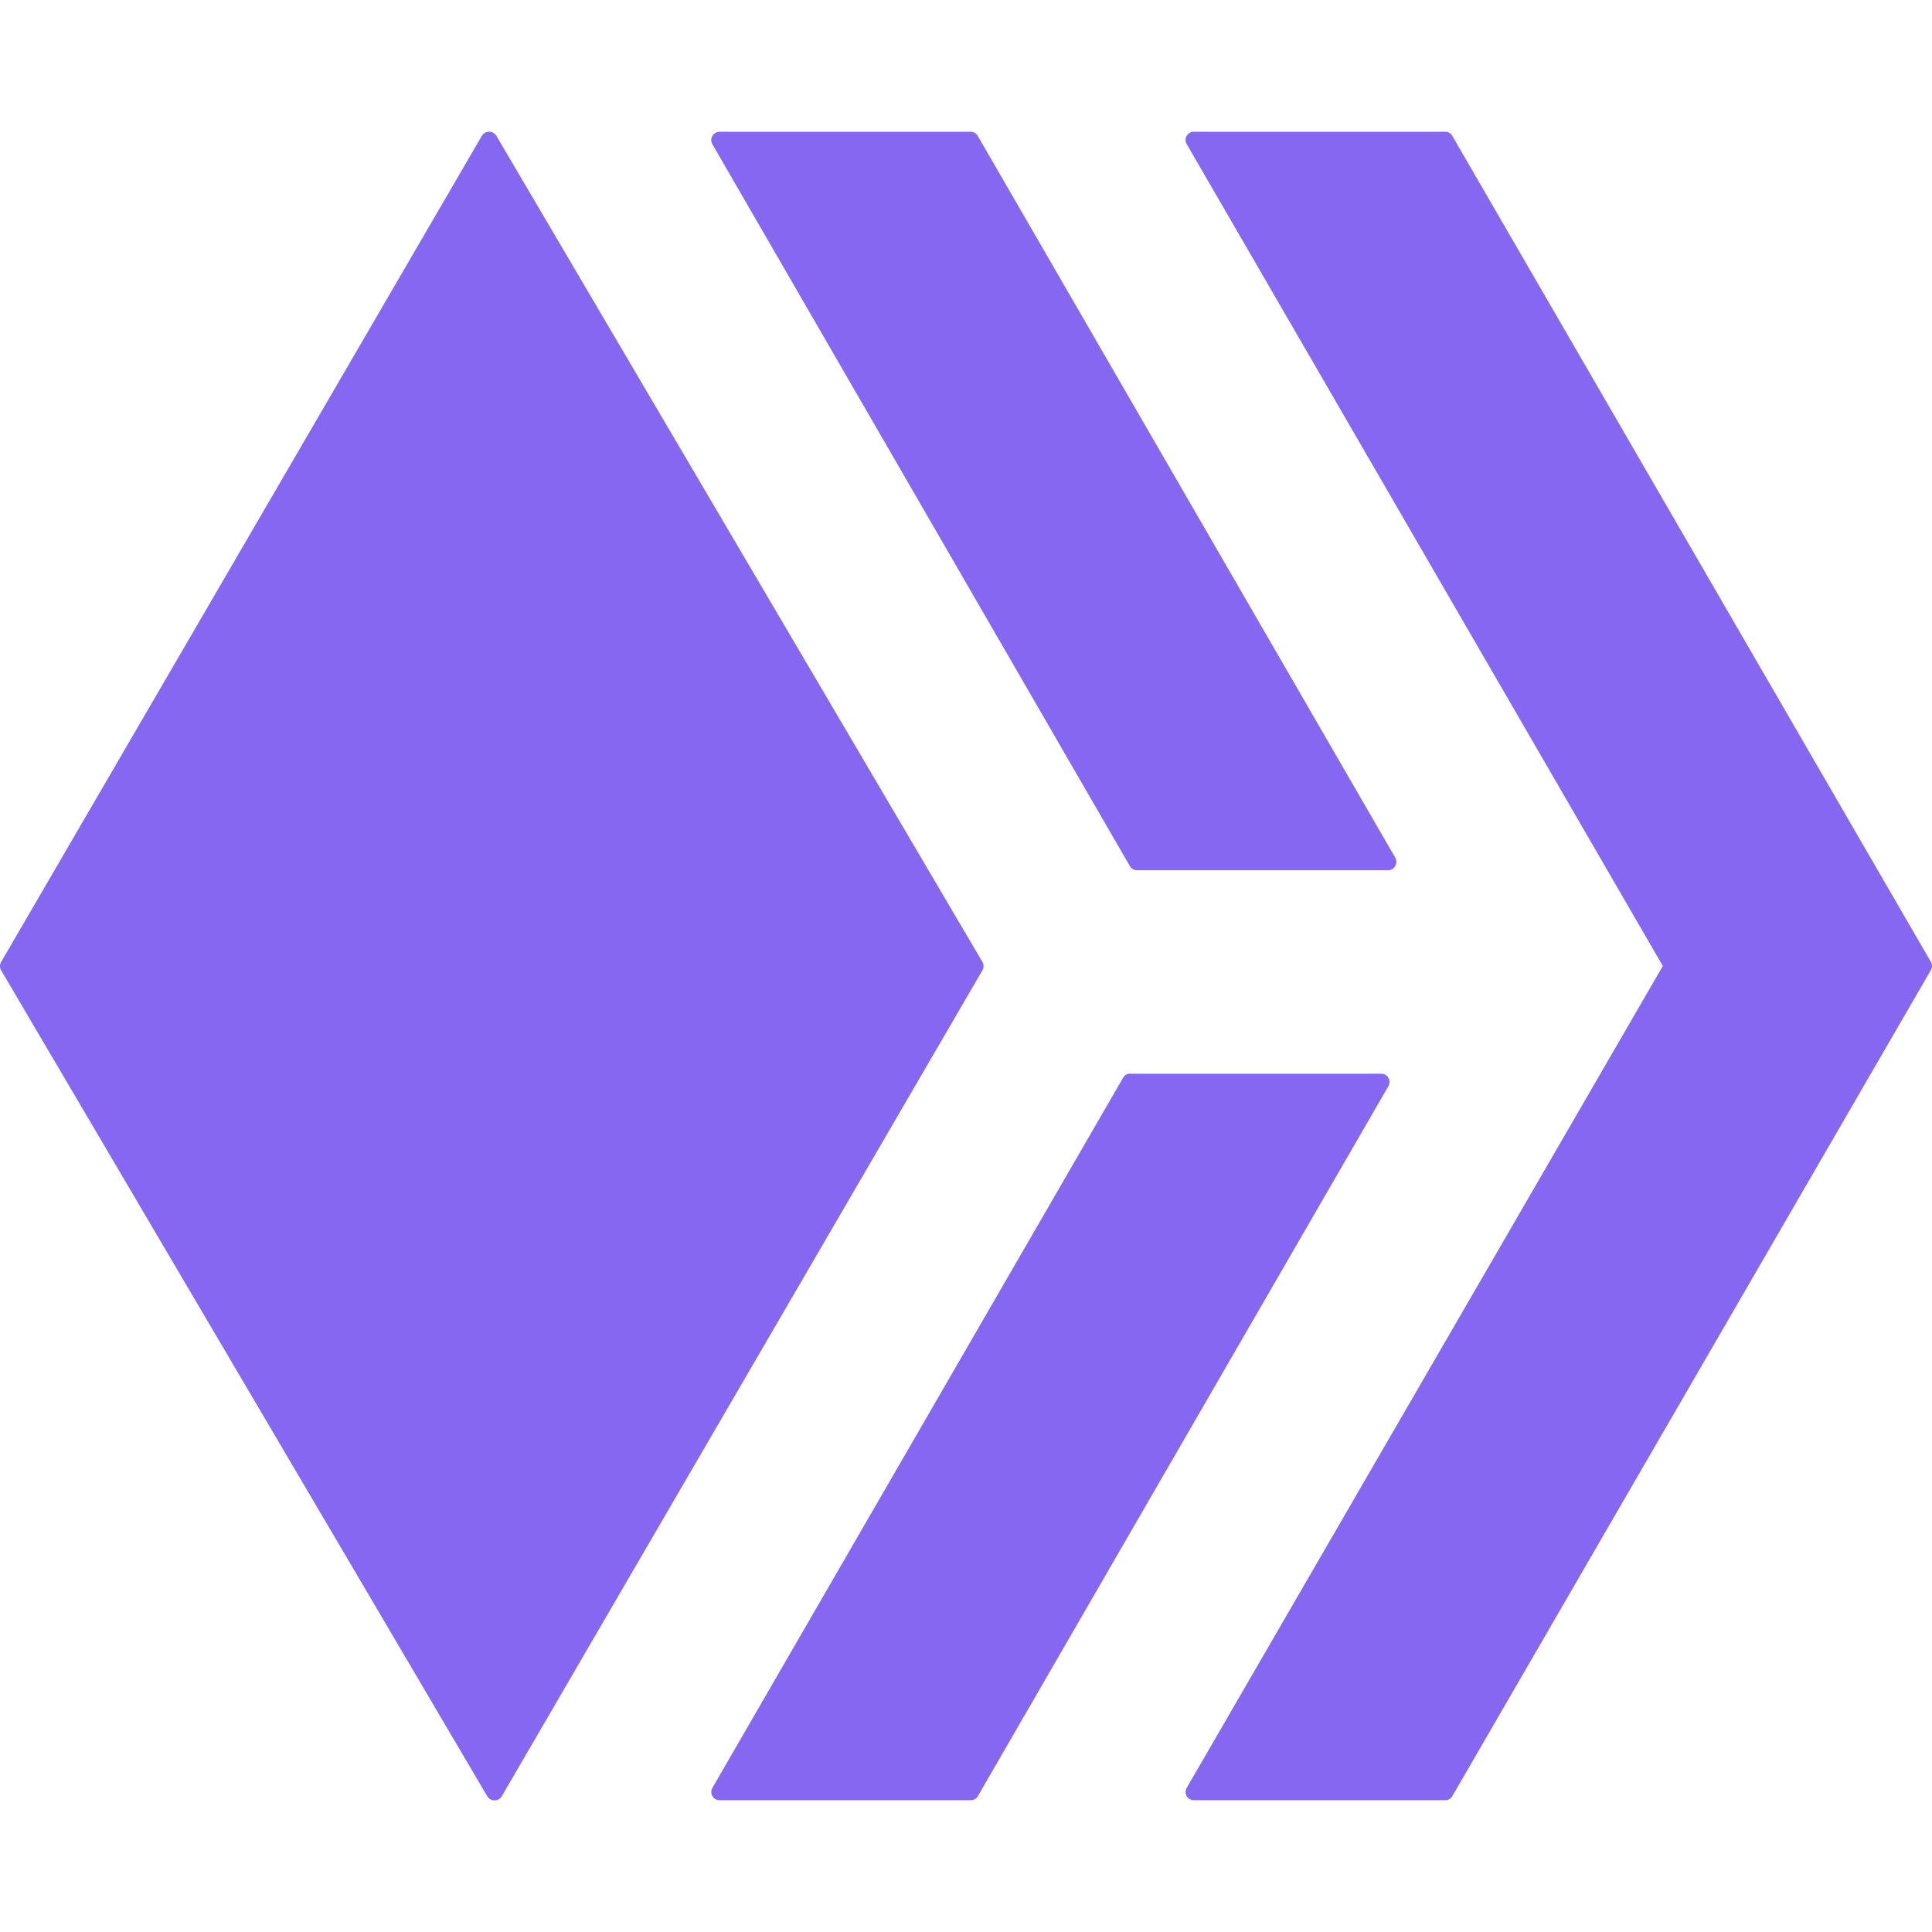
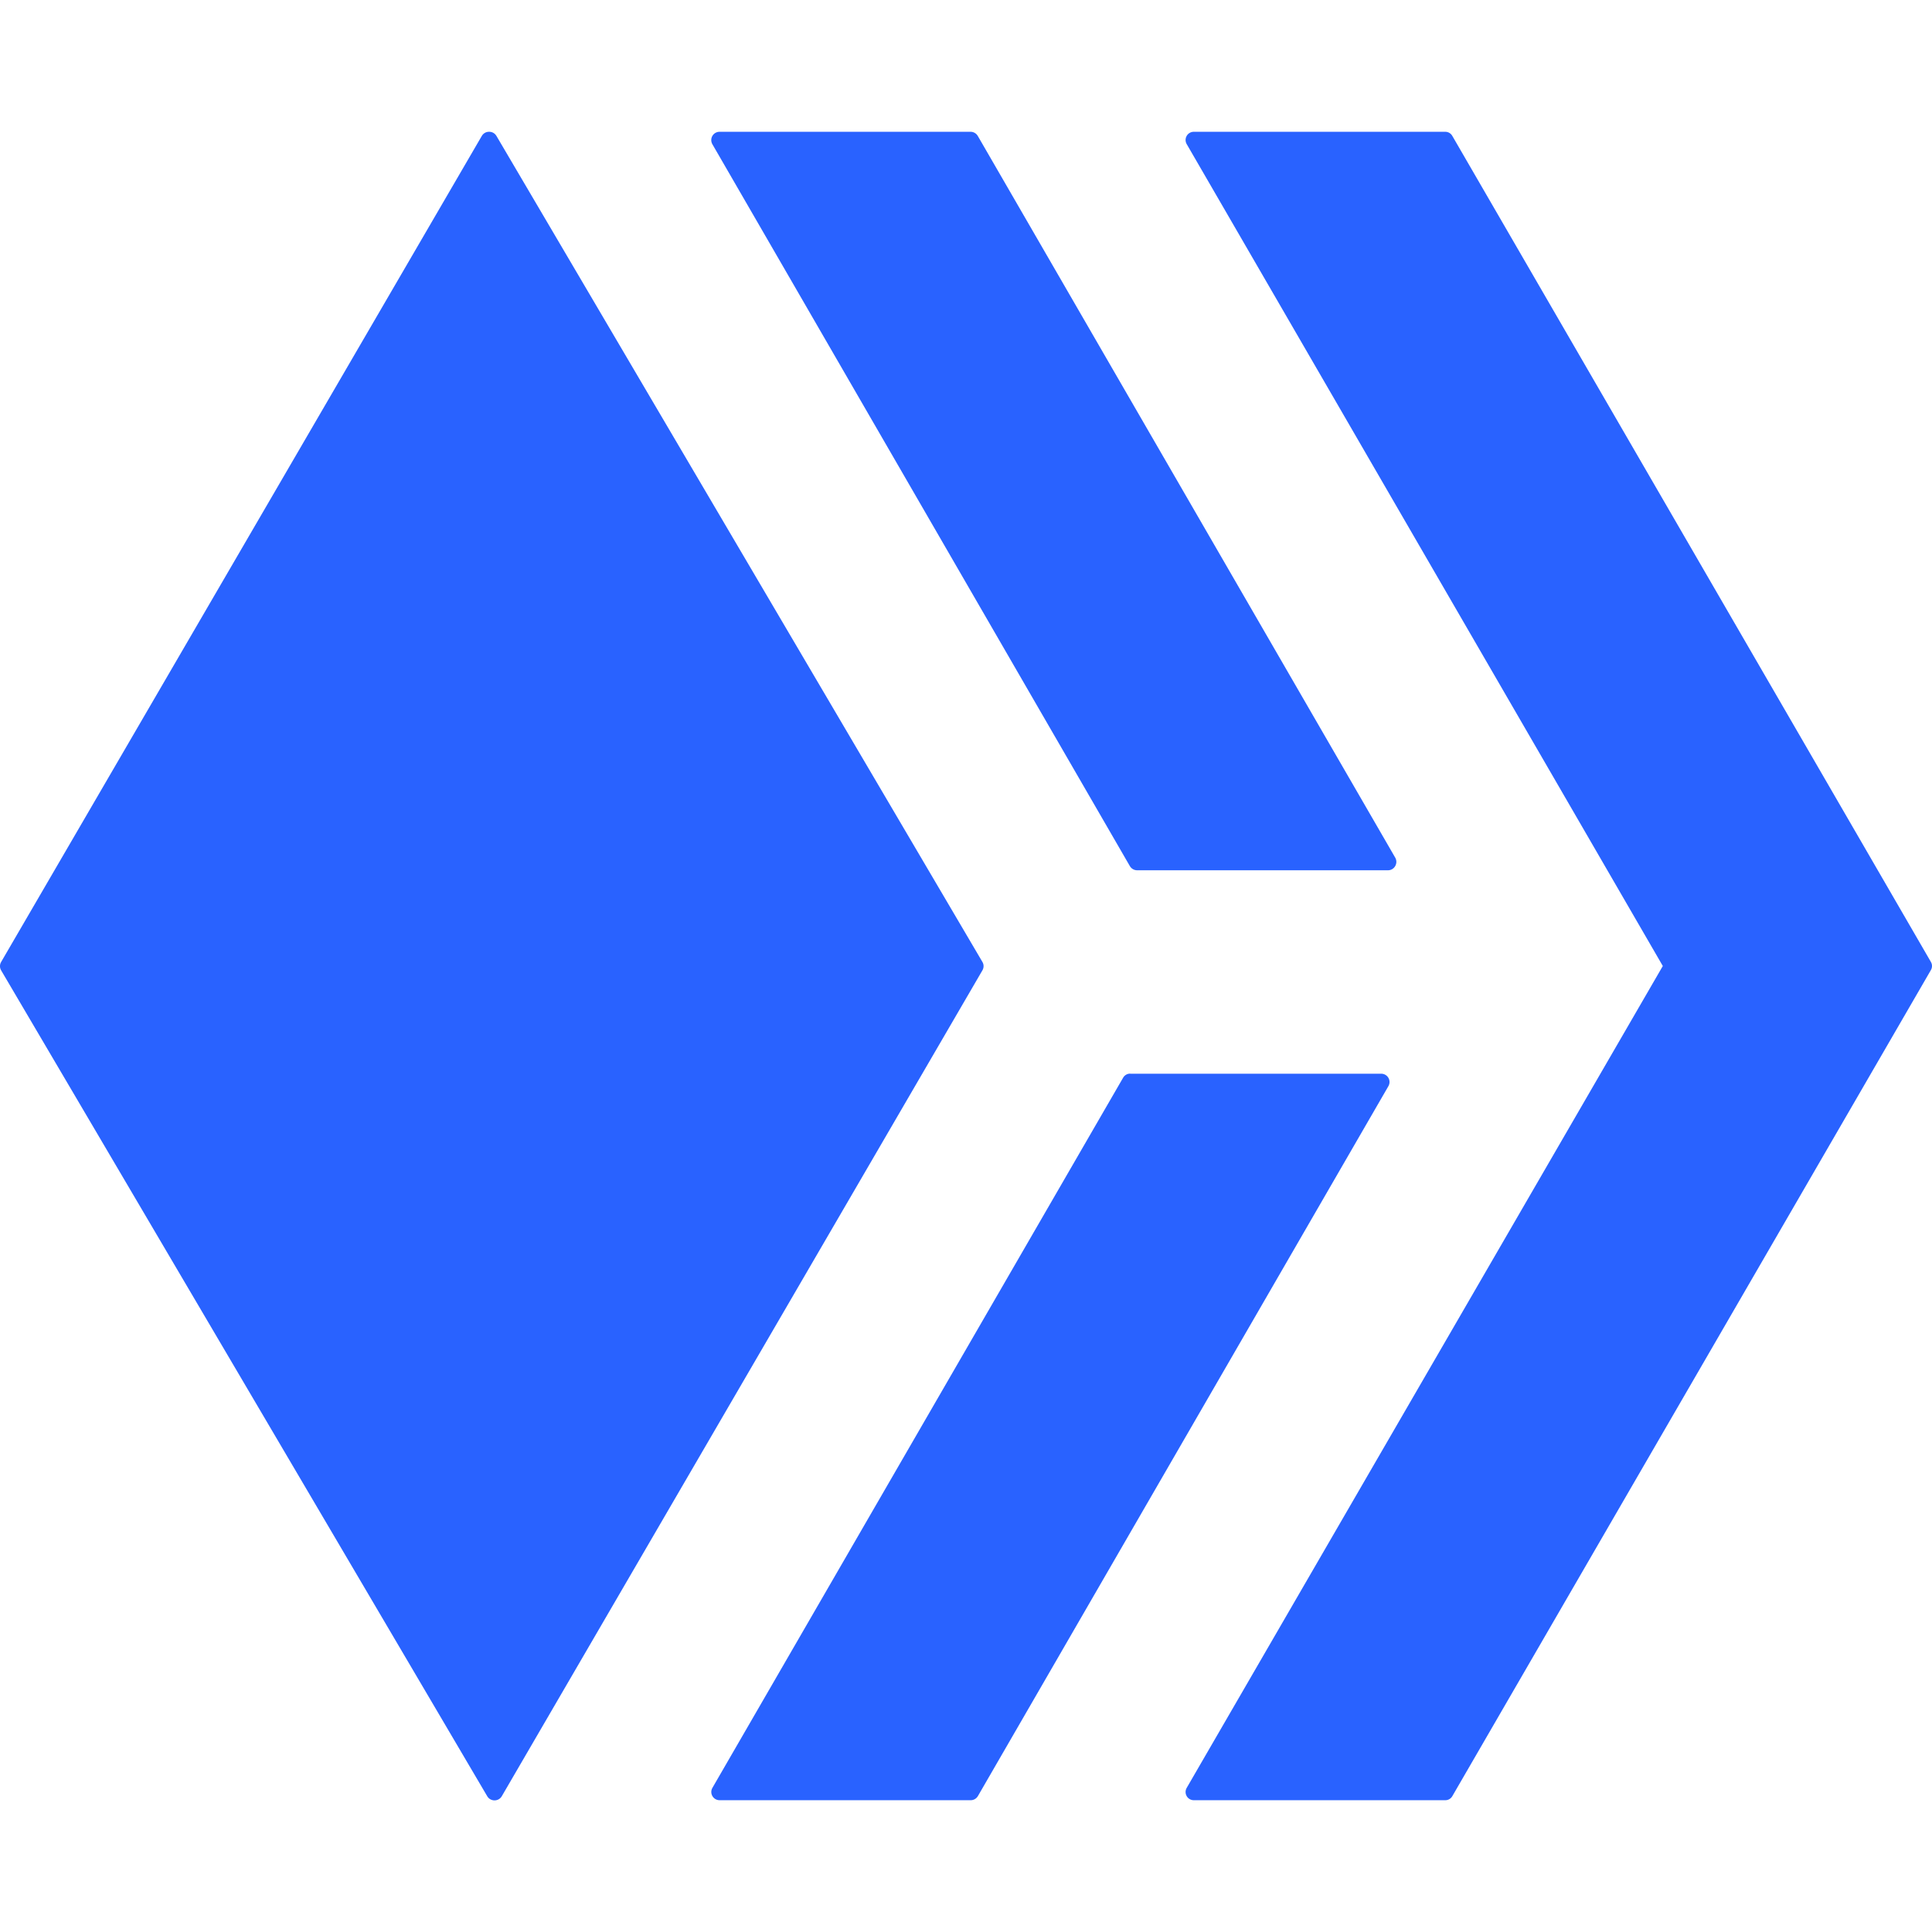
- <svg xmlns="http://www.w3.org/2000/svg" fill="#8667f2" width="800px" height="800px" viewBox="0 0 24 24" role="img">
+ <svg xmlns="http://www.w3.org/2000/svg" fill="#2962FF" width="800px" height="800px" viewBox="0 0 24 24" role="img">
  <path d="M6.076 1.637a.103.103 0 0 0-.09.05L.014 11.95a.102.102 0 0 0 0 .104l6.039 10.26c.04.068.14.068.18 0l5.972-10.262a.102.102 0 0 0-.002-.104L6.166 1.687a.103.103 0 0 0-.09-.05zm2.863 0a.103.103 0 0 0-.09.154l5.186 8.967a.105.105 0 0 0 .09.053h3.117c.08 0 .13-.088.09-.157l-5.186-8.966a.104.104 0 0 0-.09-.051H8.94zm5.891 0a.102.102 0 0 0-.088.154L20.656 12l-5.914 10.209a.102.102 0 0 0 .088.154h3.123a.1.1 0 0 0 .088-.05l5.945-10.262a.1.1 0 0 0 0-.102L18.041 1.688a.1.1 0 0 0-.088-.051H14.83zm-.79 11.7a.1.1 0 0 0-.089.052l-5.101 8.82c-.04.069.01.154.09.154h3.117a.104.104 0 0 0 .09-.05l5.1-8.82a.103.103 0 0 0-.09-.155h-3.118z" />
</svg>
